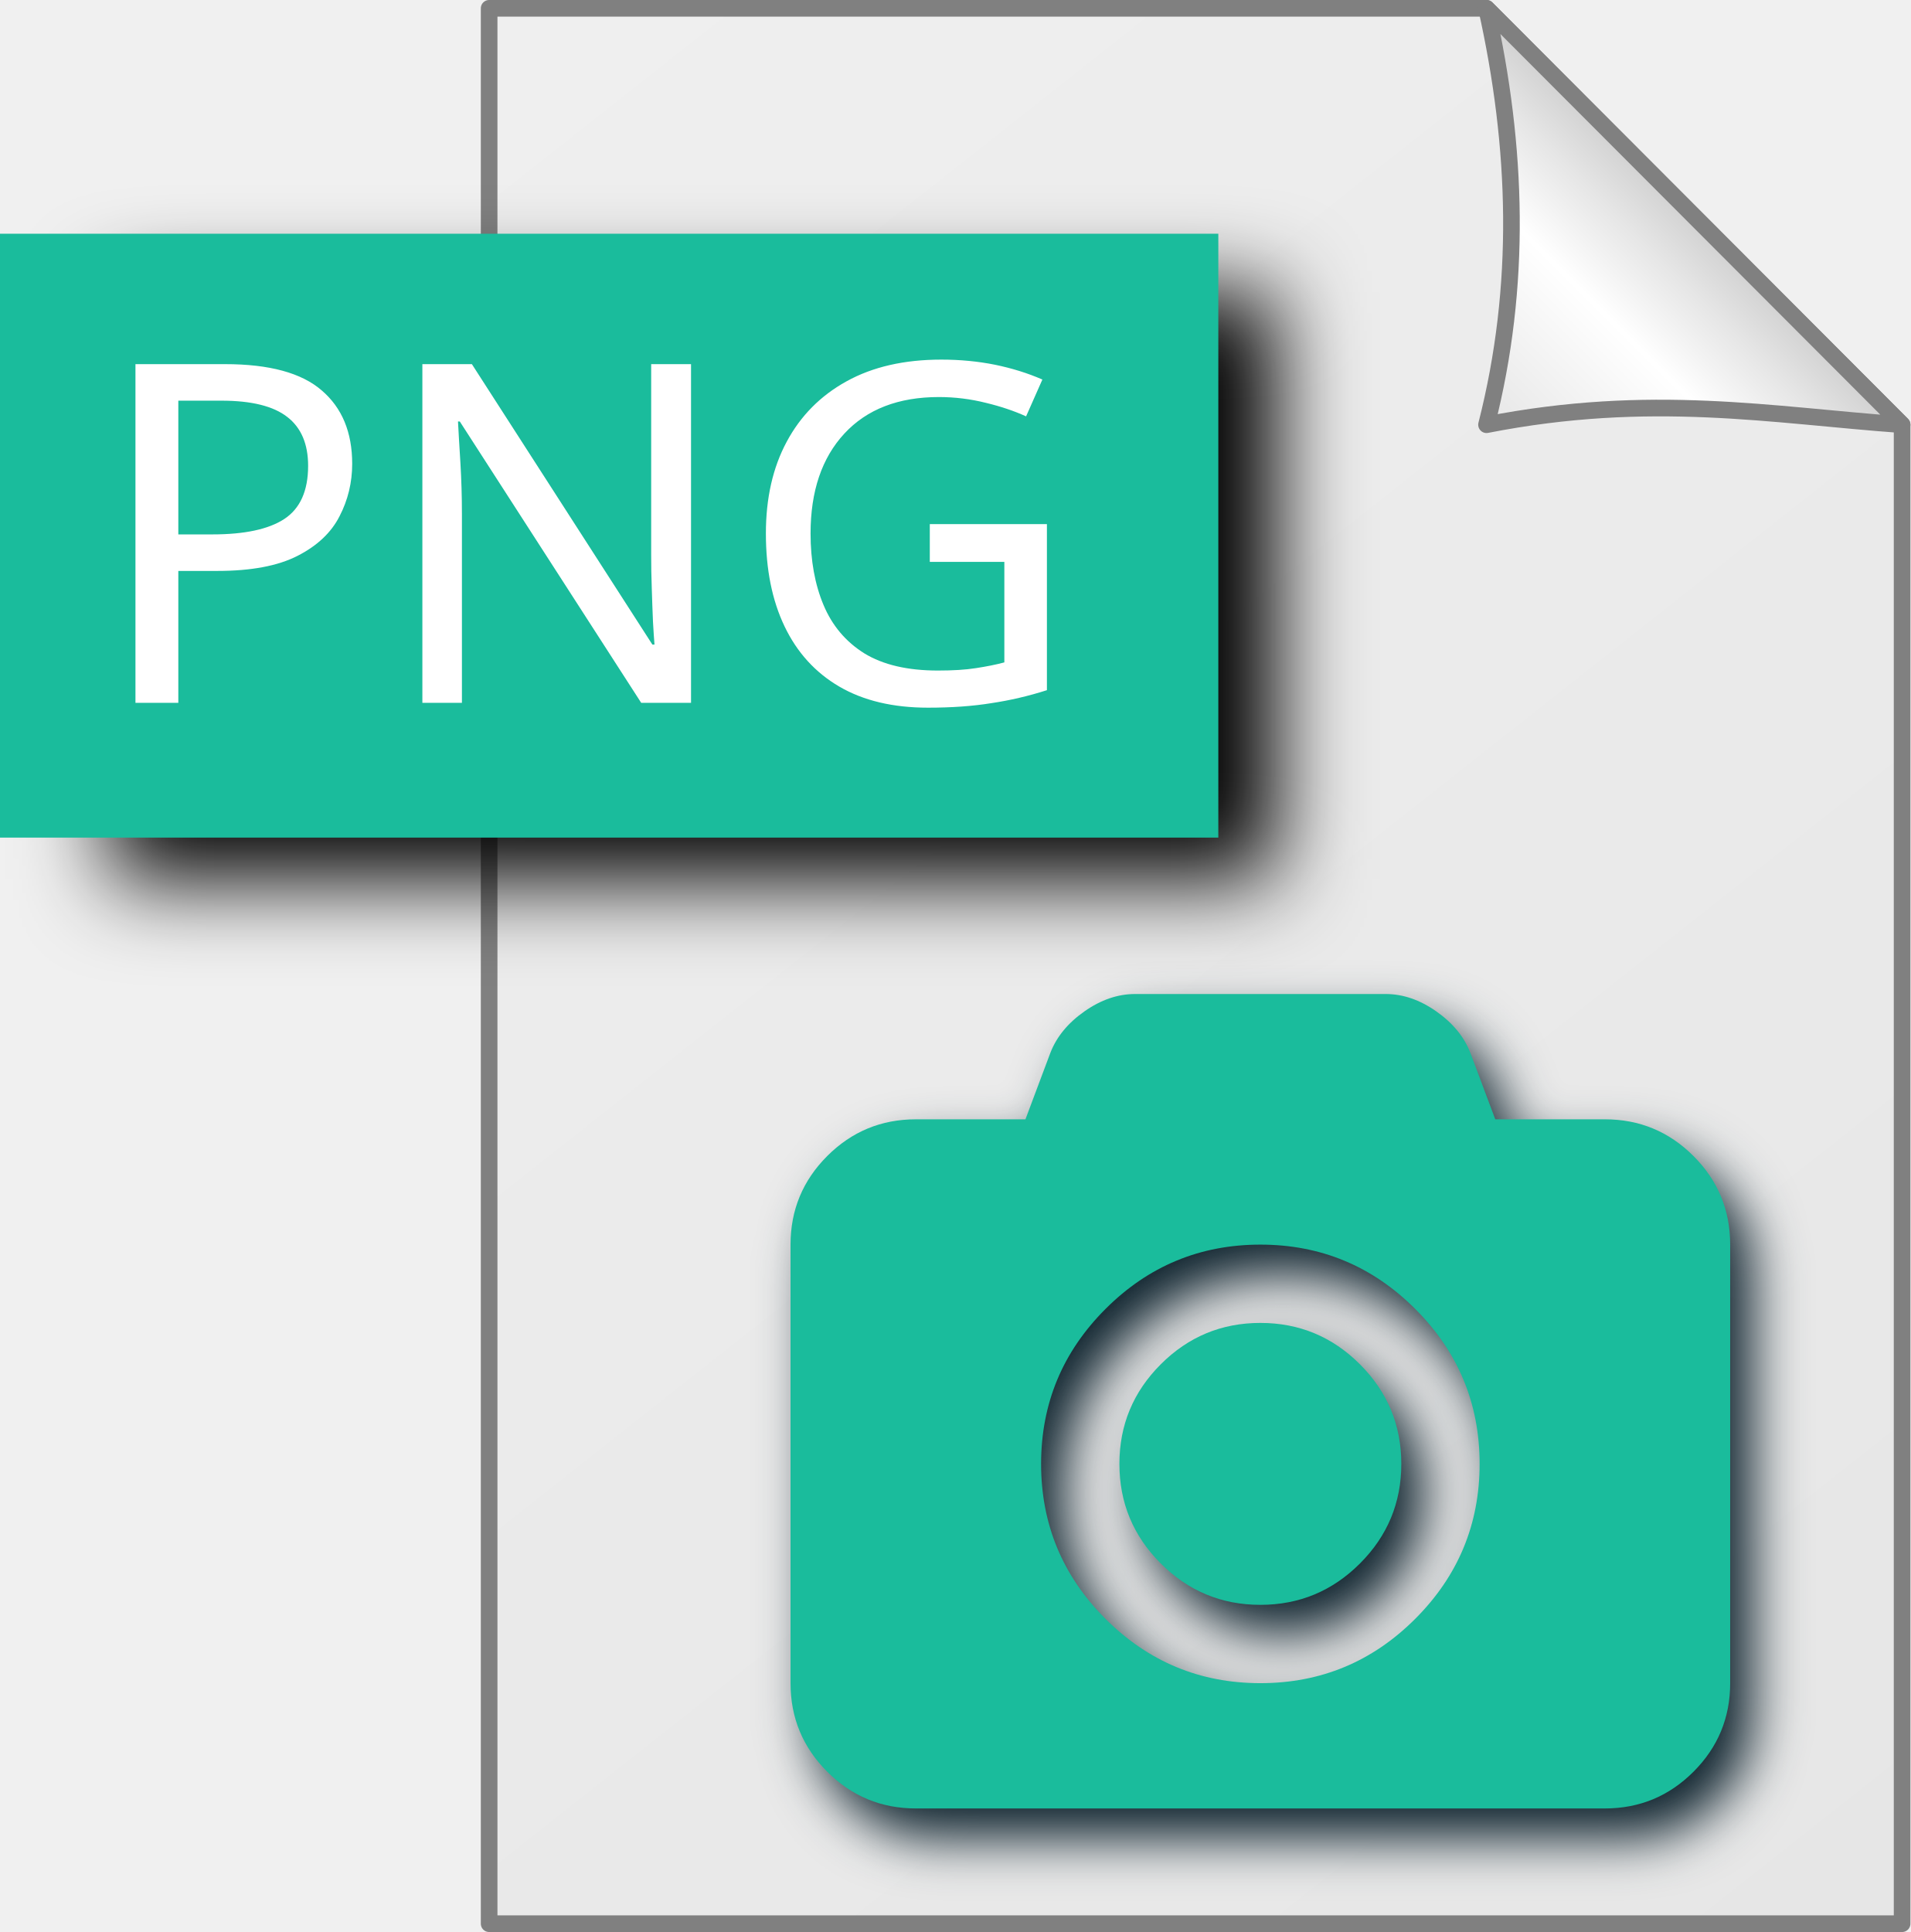
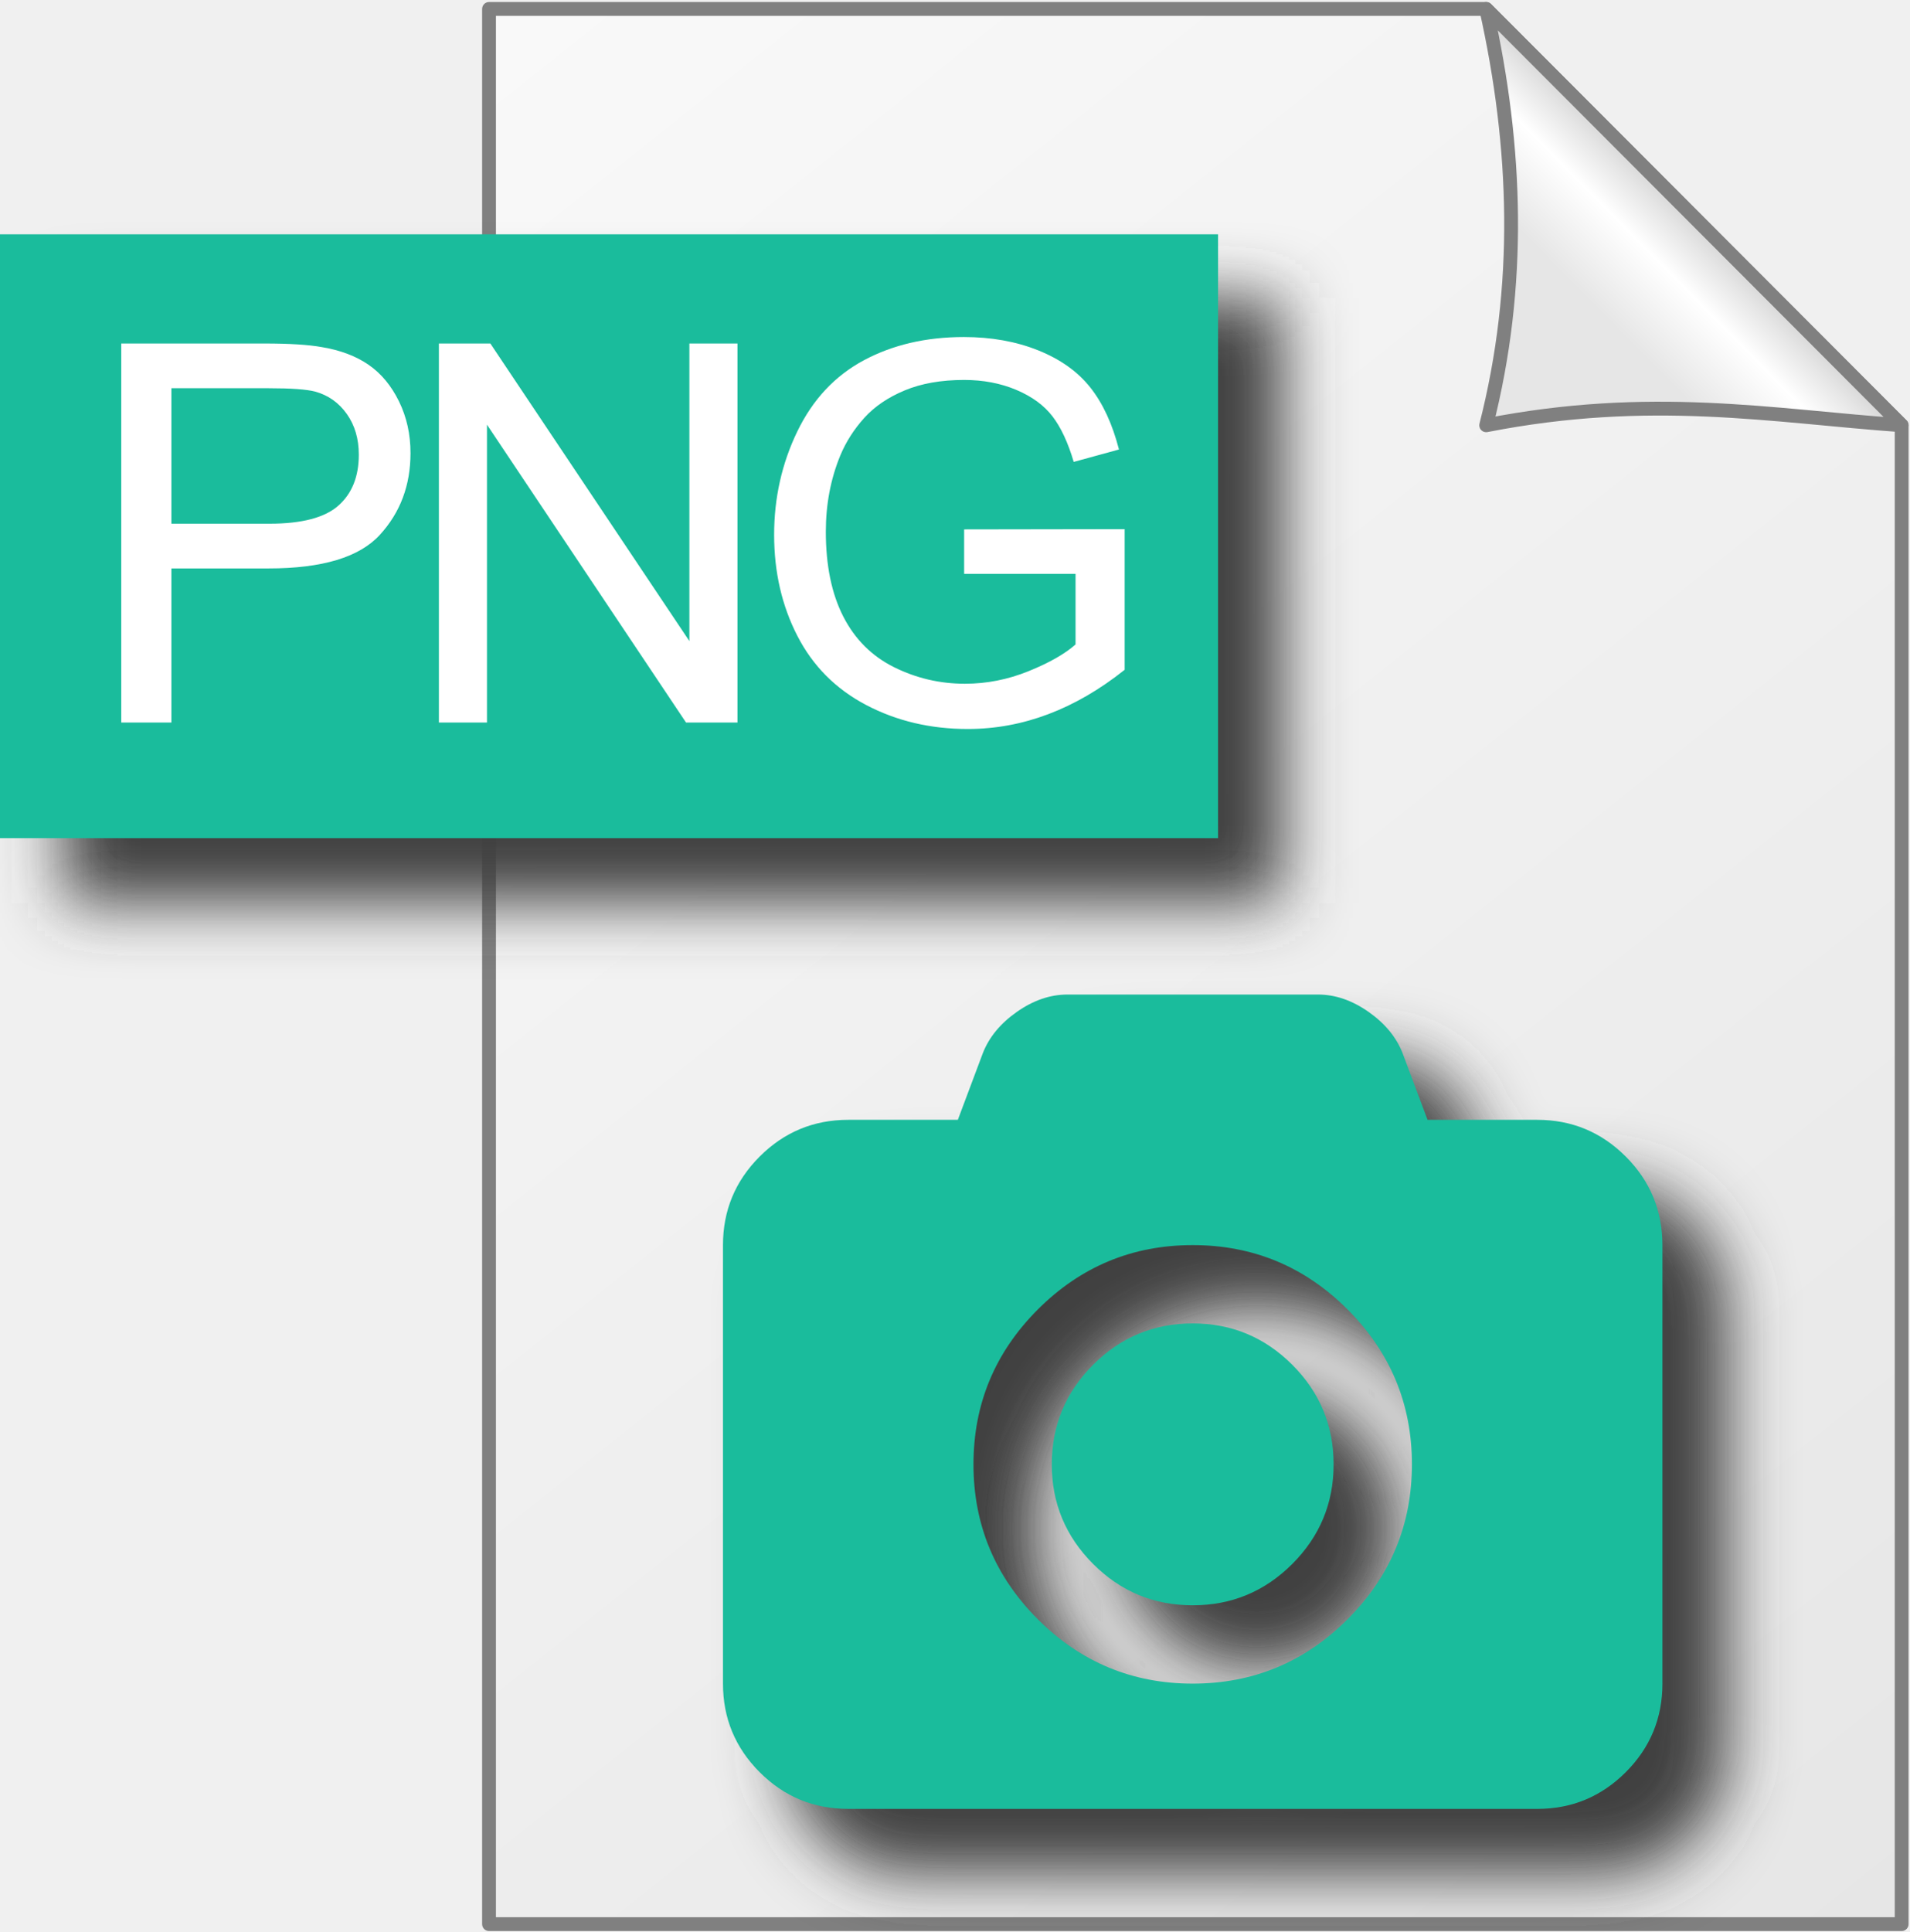
- <svg xmlns="http://www.w3.org/2000/svg" xmlns:xlink="http://www.w3.org/1999/xlink" id="svg2" viewBox="0 0 98.889 99.999" version="1.1" width="100%" height="100%">
-   <defs id="defs4">
-     <linearGradient id="linearGradient3046" x1="105" gradientUnits="userSpaceOnUse" y1="123" gradientTransform="translate(2,922.36)" x2="-80" y2="-112">
-       <stop id="stop3602" stop-color="#e6e6e6" offset="0" />
-       <stop id="stop3604" stop-color="#f9f9f9" offset="1" />
+ <svg xmlns="http://www.w3.org/2000/svg" version="1.1" id="svg2" x="0px" y="0px" width="595.188px" height="601.781px" viewBox="0 0 595.188 601.781" enable-background="new 0 0 595.188 601.781" xml:space="preserve">
+   <filter id="Blur10" width="200%" height="200%" x="-50%" y="-50%">
+     <feGaussianBlur stdDeviation="10" />
+   </filter>
+   <g id="g3890" transform="matrix(0.86046,0,0,0.86207,6.388965,-801.6048)">
+     <linearGradient id="path3892_1_" gradientUnits="userSpaceOnUse" x1="162.462" y1="2206.4" x2="-22.539" y2="2441.401" gradientTransform="matrix(2.8394 0 0 -2.8661 192.8078 7970.807)">
+       <stop offset="0" style="stop-color:#E6E6E6" />
+       <stop offset="1" style="stop-color:#F9F9F9" />
    </linearGradient>
-     <linearGradient id="linearGradient3048" x1="93" gradientUnits="userSpaceOnUse" y1="944.36" gradientTransform="translate(2,-2)" x2="80" y2="957.36">
-       <stop id="stop3610" stop-color="#ccc" offset="0" />
-       <stop id="stop3616" stop-color="#e6e6e6" offset=".22" />
-       <stop id="stop3618" stop-color="#fff" offset=".469" />
-       <stop id="stop3612" stop-color="#e6e6e6" offset="1" />
+     <path id="path3892" fill="url(#path3892_1_)" stroke="#808080" stroke-width="5" stroke-linejoin="round" d="   M530.887,933.092H169.707v692.263h511.671v-541.77L530.887,933.092z" />
+     <linearGradient id="path3894_1_" gradientUnits="userSpaceOnUse" x1="146.629" y1="488.863" x2="133.629" y2="475.863" gradientTransform="matrix(2.8394 0 0 -2.8661 192.8078 2406.439)">
+       <stop offset="0" style="stop-color:#CCCCCC" />
+       <stop offset="0.22" style="stop-color:#E6E6E6" />
+       <stop offset="0.469" style="stop-color:#FFFFFF" />
+       <stop offset="1" style="stop-color:#E6E6E6" />
    </linearGradient>
-     <linearGradient xlink:href="#linearGradient3046" id="linearGradient3006" gradientUnits="userSpaceOnUse" gradientTransform="translate(2,922.36)" x1="105" y1="123" x2="-80" y2="-112" />
-     <linearGradient xlink:href="#linearGradient3048" id="linearGradient3008" gradientUnits="userSpaceOnUse" gradientTransform="translate(2,-2)" x1="93" y1="944.36" x2="80" y2="957.36" />
-     <filter id="filter3799" width="1.204" y="-0.145" x="-0.102" height="1.29" color-interpolation-filters="sRGB">
-       <feGaussianBlur id="feGaussianBlur3801" stdDeviation="11.5" />
-     </filter>
-     <filter id="filter3944" color-interpolation-filters="sRGB">
-       <feGaussianBlur id="feGaussianBlur3946" stdDeviation="7.76" />
-     </filter>
-     <filter color-interpolation-filters="sRGB" id="filter3859" x="-0.09" width="1.18" y="-0.183" height="1.366">
-       <feGaussianBlur stdDeviation="2.383" id="feGaussianBlur3861" />
-     </filter>
-     <filter style="color-interpolation-filters:sRGB" id="filter4547" x="-0.067" width="1.134" y="-0.078" height="1.155">
-       <feGaussianBlur stdDeviation="15.349" id="feGaussianBlur4549" />
-     </filter>
-   </defs>
-   <g id="g3890" transform="matrix(0.86046,0,0,0.86207,6.388965,-801.6048)" style="fill-rule:evenodd;stroke:#808080;stroke-width:1px;stroke-linejoin:round">
-     <path id="path3892" d="M 82,930.36 H 22 v 115 h 85 v -90 l -25,-25 z" style="fill:url(#linearGradient3006)" />
-     <path id="path3894" d="m 107,955.36 -25,-25 c 1.863,8.333 2.133,16.667 0,25 9.905,-1.935 17.128,-0.568 25,0 z" style="fill:url(#linearGradient3008)" />
+     <path id="path3894" fill="url(#path3894_1_)" stroke="#808080" stroke-width="5" stroke-linejoin="round" d="   M681.378,1083.584L530.884,933.092c11.218,50.164,12.837,100.33,0,150.492C590.515,1071.936,633.992,1080.168,681.378,1083.584z" />
  </g>
-   <rect id="rect3878-7" height="31.256" width="63.61" y="49.818" x="-85.075" style="fill:#000000;fill-opacity:1;stroke-width:0;filter:url(#filter3859)" transform="matrix(0.9492284,0,0,0.9722225,86.42714,-33.30702)" />
-   <rect id="rect3896" height="31.256" width="63.064" y="12.098" x="0" style="fill:#1abc9c;stroke-width:0;fill-opacity:1" />
-   <text id="text3898" style="font-size:24.549px;line-height:0%;font-family:sans-serif;letter-spacing:0px;word-spacing:0px;fill:#ffffff" xml:space="preserve" font-size="24.549px" line-height="125%" y="36.379" x="4.635">
-     <tspan id="tspan3900" y="36.379" x="4.635" style="font-family:sans-serif">PNG</tspan>
-   </text>
-   <text style="font-size:24.549px;line-height:0%;font-family:sans-serif;letter-spacing:0px;word-spacing:0px;fill:#ffffff" xml:space="preserve" font-size="24.549px" line-height="125%" y="27.353" x="32.259" id="text3016">
-     <tspan y="27.353" x="32.259" id="tspan3018" style="font-family:sans-serif" />
-   </text>
-   <g transform="matrix(0.08873113,0,0,0.08873113,42.08602,49.73693)" id="use3533-4" style="fill:#0e232e;filter:url(#filter4547)">
-     <g id="g3537-5" style="fill:#0e232e">
-       <g id="g3539-7" style="fill:#0e232e">
-         <path style="fill:#0e232e" d="m 526.76,131.045 c -14.277,-14.274 -31.498,-21.413 -51.675,-21.413 l -63.953,0 -14.558,-38.826 C 392.956,61.481 386.345,53.438 376.728,46.678 367.115,39.921 357.266,36.54 347.177,36.54 l -146.181,0 c -10.088,0 -19.939,3.381 -29.552,10.138 -9.613,6.76 -16.225,14.803 -19.842,24.128 l -14.56,38.826 -63.953,0 c -20.179,0 -37.401,7.139 -51.678,21.413 C 7.137,145.32 0,162.544 0,182.721 l 0,255.813 c 0,20.178 7.137,37.404 21.411,51.675 14.277,14.277 31.5,21.416 51.678,21.416 l 401.989,0 c 20.177,0 37.397,-7.139 51.675,-21.416 14.273,-14.271 21.412,-31.497 21.412,-51.675 l 0,-255.813 C 548.169,162.544 541.03,145.32 526.76,131.045 Z M 364.446,400.993 c -25.029,25.03 -55.147,37.548 -90.362,37.548 -35.215,0 -65.331,-12.518 -90.362,-37.548 -25.031,-25.026 -37.544,-55.151 -37.544,-90.358 0,-35.218 12.517,-65.333 37.544,-90.364 25.028,-25.031 55.148,-37.544 90.362,-37.544 35.214,0 65.333,12.516 90.362,37.544 25.03,25.028 37.545,55.146 37.545,90.364 0,35.207 -12.514,65.329 -37.545,90.358 z" id="path3541-6" />
-         <path style="fill:#0e232e" d="m 274.084,228.403 c -22.651,0 -42.018,8.042 -58.102,24.128 -16.084,16.084 -24.126,35.448 -24.126,58.104 0,22.647 8.042,42.014 24.126,58.098 16.084,16.081 35.45,24.123 58.102,24.123 22.648,0 42.017,-8.042 58.101,-24.123 16.084,-16.084 24.127,-35.45 24.127,-58.098 0,-22.655 -8.043,-42.019 -24.127,-58.104 -16.083,-16.085 -35.453,-24.128 -58.101,-24.128 z" id="path3543-3" />
-       </g>
-     </g>
-     <g id="g3545-3" style="fill:#0e232e" />
-     <g id="g3547-1" style="fill:#0e232e" />
-     <g id="g3549-6" style="fill:#0e232e" />
-     <g id="g3551-6" style="fill:#0e232e" />
-     <g id="g3553-4" style="fill:#0e232e" />
-     <g id="g3555-2" style="fill:#0e232e" />
-     <g id="g3557-1" style="fill:#0e232e" />
-     <g id="g3559-0" style="fill:#0e232e" />
-     <g id="g3561-1" style="fill:#0e232e" />
-     <g id="g3563-2" style="fill:#0e232e" />
-     <g id="g3565-3" style="fill:#0e232e" />
-     <g id="g3567-1" style="fill:#0e232e" />
-     <g id="g3569-7" style="fill:#0e232e" />
-     <g id="g3571-4" style="fill:#0e232e" />
-     <g id="g3573-6" style="fill:#0e232e" />
+   <rect id="rect3896-b" filter="url(#Blur10)" x="20" y="93.019" fill="#404040" width="379.626" height="188.151" />
+   <g id="g3539-b" filter="url(#Blur10)" transform="translate(20 20)" fill="#404040">
+     <path id="path3541-b" d="M506.687,360.383   c-7.626-7.625-16.824-11.438-27.602-11.438h-34.159l-7.775-20.738c-1.933-4.979-5.464-9.275-10.601-12.889   c-5.139-3.605-10.396-5.414-15.784-5.414h-78.08c-5.389,0-10.65,1.809-15.785,5.414c-5.135,3.61-8.666,7.908-10.599,12.889   l-7.776,20.738h-34.156c-10.778,0-19.979,3.813-27.604,11.438c-7.624,7.625-11.438,16.822-11.438,27.602v136.64   c0,10.777,3.813,19.98,11.438,27.605c7.626,7.625,16.824,11.438,27.604,11.438h214.717c10.773,0,19.975-3.813,27.601-11.438   c7.624-7.623,11.438-16.824,11.438-27.605v-136.64C518.119,377.207,514.309,368.008,506.687,360.383z M419.99,504.57   c-13.369,13.371-29.456,20.057-48.266,20.057c-18.813,0-34.896-6.686-48.27-20.057c-13.365-13.367-20.053-29.457-20.053-48.263   c0-18.813,6.688-34.896,20.053-48.271c13.369-13.365,29.457-20.053,48.27-20.053c18.81,0,34.896,6.688,48.266,20.053   c13.369,13.369,20.058,29.455,20.058,48.271C440.044,475.113,433.36,491.203,419.99,504.57z" />
+     <path id="path3543-b" d="M371.724,412.385c-12.099,0-22.443,4.295-31.034,12.888   c-8.591,8.592-12.887,18.936-12.887,31.036c0,12.097,4.296,22.438,12.887,31.031c8.591,8.59,18.938,12.885,31.034,12.885   s22.439-4.295,31.034-12.885c8.591-8.594,12.887-18.938,12.887-31.031c0-12.104-4.296-22.444-12.887-31.036   C394.164,416.682,383.822,412.385,371.724,412.385z" />
  </g>
-   <g transform="matrix(0.08873113,0,0,0.08873113,40.92016,48.20737)" id="use3533">
-     <g id="g3537">
-       <g id="g3539">
-         <path style="fill:#1abc9c" d="m 526.76,131.045 c -14.277,-14.274 -31.498,-21.413 -51.675,-21.413 l -63.953,0 -14.558,-38.826 C 392.956,61.481 386.345,53.438 376.728,46.678 367.115,39.921 357.266,36.54 347.177,36.54 l -146.181,0 c -10.088,0 -19.939,3.381 -29.552,10.138 -9.613,6.76 -16.225,14.803 -19.842,24.128 l -14.56,38.826 -63.953,0 c -20.179,0 -37.401,7.139 -51.678,21.413 C 7.137,145.32 0,162.544 0,182.721 l 0,255.813 c 0,20.178 7.137,37.404 21.411,51.675 14.277,14.277 31.5,21.416 51.678,21.416 l 401.989,0 c 20.177,0 37.397,-7.139 51.675,-21.416 14.273,-14.271 21.412,-31.497 21.412,-51.675 l 0,-255.813 C 548.169,162.544 541.03,145.32 526.76,131.045 Z M 364.446,400.993 c -25.029,25.03 -55.147,37.548 -90.362,37.548 -35.215,0 -65.331,-12.518 -90.362,-37.548 -25.031,-25.026 -37.544,-55.151 -37.544,-90.358 0,-35.218 12.517,-65.333 37.544,-90.364 25.028,-25.031 55.148,-37.544 90.362,-37.544 35.214,0 65.333,12.516 90.362,37.544 25.03,25.028 37.545,55.146 37.545,90.364 0,35.207 -12.514,65.329 -37.545,90.358 z" id="path3541" />
-         <path style="fill:#1abc9c" d="m 274.084,228.403 c -22.651,0 -42.018,8.042 -58.102,24.128 -16.084,16.084 -24.126,35.448 -24.126,58.104 0,22.647 8.042,42.014 24.126,58.098 16.084,16.081 35.45,24.123 58.102,24.123 22.648,0 42.017,-8.042 58.101,-24.123 16.084,-16.084 24.127,-35.45 24.127,-58.098 0,-22.655 -8.043,-42.019 -24.127,-58.104 -16.083,-16.085 -35.453,-24.128 -58.101,-24.128 z" id="path3543" />
-       </g>
-     </g>
-     <g id="g3545" />
-     <g id="g3547" />
-     <g id="g3549" />
-     <g id="g3551" />
-     <g id="g3553" />
-     <g id="g3555" />
-     <g id="g3557" />
-     <g id="g3559" />
-     <g id="g3561" />
-     <g id="g3563" />
-     <g id="g3565" />
-     <g id="g3567" />
-     <g id="g3569" />
-     <g id="g3571" />
-     <g id="g3573" />
+   <rect id="rect3896" x="0" y="73.019" fill="#1ABC9C" width="379.626" height="188.151" />
+   <g enable-background="new    ">
+     <path fill="#FFFFFF" d="M37.788,225.144v-118.11h44.553c7.841,0,13.83,0.376,17.966,1.128c5.801,0.967,10.661,2.808,14.583,5.519   c3.92,2.713,7.076,6.514,9.466,11.4c2.392,4.888,3.585,10.26,3.585,16.113c0,10.044-3.194,18.544-9.587,25.499   c-6.393,6.957-17.938,10.434-34.644,10.434H53.418v48.018L37.788,225.144L37.788,225.144z M53.418,163.189h30.535   c10.097,0,17.268-1.88,21.511-5.641c4.242-3.759,6.365-9.05,6.365-15.871c0-4.941-1.249-9.171-3.747-12.689   c-2.497-3.517-5.788-5.841-9.869-6.969c-2.632-0.697-7.493-1.047-14.583-1.047H53.418V163.189z" />
+     <path fill="#FFFFFF" d="M136.79,225.144v-118.11h16.031l62.036,92.731v-92.731h14.985v118.11H213.81l-62.036-92.813v92.813H136.79z   " />
+     <path fill="#FFFFFF" d="M300.489,178.818v-13.857l50.031-0.08v43.829c-7.682,6.123-15.604,10.729-23.768,13.816   s-16.543,4.632-25.139,4.632c-11.601,0-22.143-2.483-31.62-7.452c-9.48-4.967-16.639-12.15-21.473-21.552   c-4.834-9.397-7.251-19.899-7.251-31.501c0-11.493,2.403-22.223,7.21-32.187c4.809-9.962,11.725-17.361,20.746-22.195   c9.023-4.834,19.417-7.252,31.179-7.252c8.54,0,16.262,1.384,23.163,4.149c6.9,2.768,12.313,6.62,16.234,11.562   c3.92,4.942,6.898,11.388,8.941,19.336l-14.1,3.867c-1.773-6.015-3.977-10.742-6.607-14.18c-2.631-3.437-6.393-6.189-11.277-8.258   c-4.89-2.067-10.313-3.102-16.273-3.102c-7.145,0-13.32,1.087-18.529,3.263c-5.21,2.175-9.414,5.035-12.608,8.58   c-3.196,3.545-5.68,7.439-7.453,11.683c-3.009,7.305-4.512,15.227-4.512,23.767c0,10.527,1.813,19.336,5.438,26.426   c3.626,7.09,8.903,12.354,15.832,15.791c6.931,3.438,14.287,5.156,22.075,5.156c6.768,0,13.374-1.303,19.819-3.907   c6.443-2.604,11.332-5.385,14.664-8.339v-21.995H300.489z" />
+   </g>
+   <g id="g3539">
+     <path id="path3541" fill="#1ABC9C" d="M506.687,360.383   c-7.626-7.625-16.824-11.438-27.602-11.438h-34.159l-7.775-20.738c-1.933-4.979-5.464-9.275-10.601-12.889   c-5.139-3.605-10.396-5.414-15.784-5.414h-78.08c-5.389,0-10.65,1.809-15.785,5.414c-5.135,3.61-8.666,7.908-10.599,12.889   l-7.776,20.738h-34.156c-10.778,0-19.979,3.813-27.604,11.438c-7.624,7.625-11.438,16.822-11.438,27.602v136.64   c0,10.777,3.813,19.98,11.438,27.605c7.626,7.625,16.824,11.438,27.604,11.438h214.717c10.773,0,19.975-3.813,27.601-11.438   c7.624-7.623,11.438-16.824,11.438-27.605v-136.64C518.119,377.207,514.309,368.008,506.687,360.383z M419.99,504.57   c-13.369,13.371-29.456,20.057-48.266,20.057c-18.813,0-34.896-6.686-48.27-20.057c-13.365-13.367-20.053-29.457-20.053-48.263   c0-18.813,6.688-34.896,20.053-48.271c13.369-13.365,29.457-20.053,48.27-20.053c18.81,0,34.896,6.688,48.266,20.053   c13.369,13.369,20.058,29.455,20.058,48.271C440.044,475.113,433.36,491.203,419.99,504.57z" />
+     <path id="path3543" fill="#1ABC9C" d="M371.724,412.385c-12.099,0-22.443,4.295-31.034,12.888   c-8.591,8.592-12.887,18.936-12.887,31.036c0,12.097,4.296,22.438,12.887,31.031c8.591,8.59,18.938,12.885,31.034,12.885   s22.439-4.295,31.034-12.885c8.591-8.594,12.887-18.938,12.887-31.031c0-12.104-4.296-22.444-12.887-31.036   C394.164,416.682,383.822,412.385,371.724,412.385z" />
  </g>
</svg>
